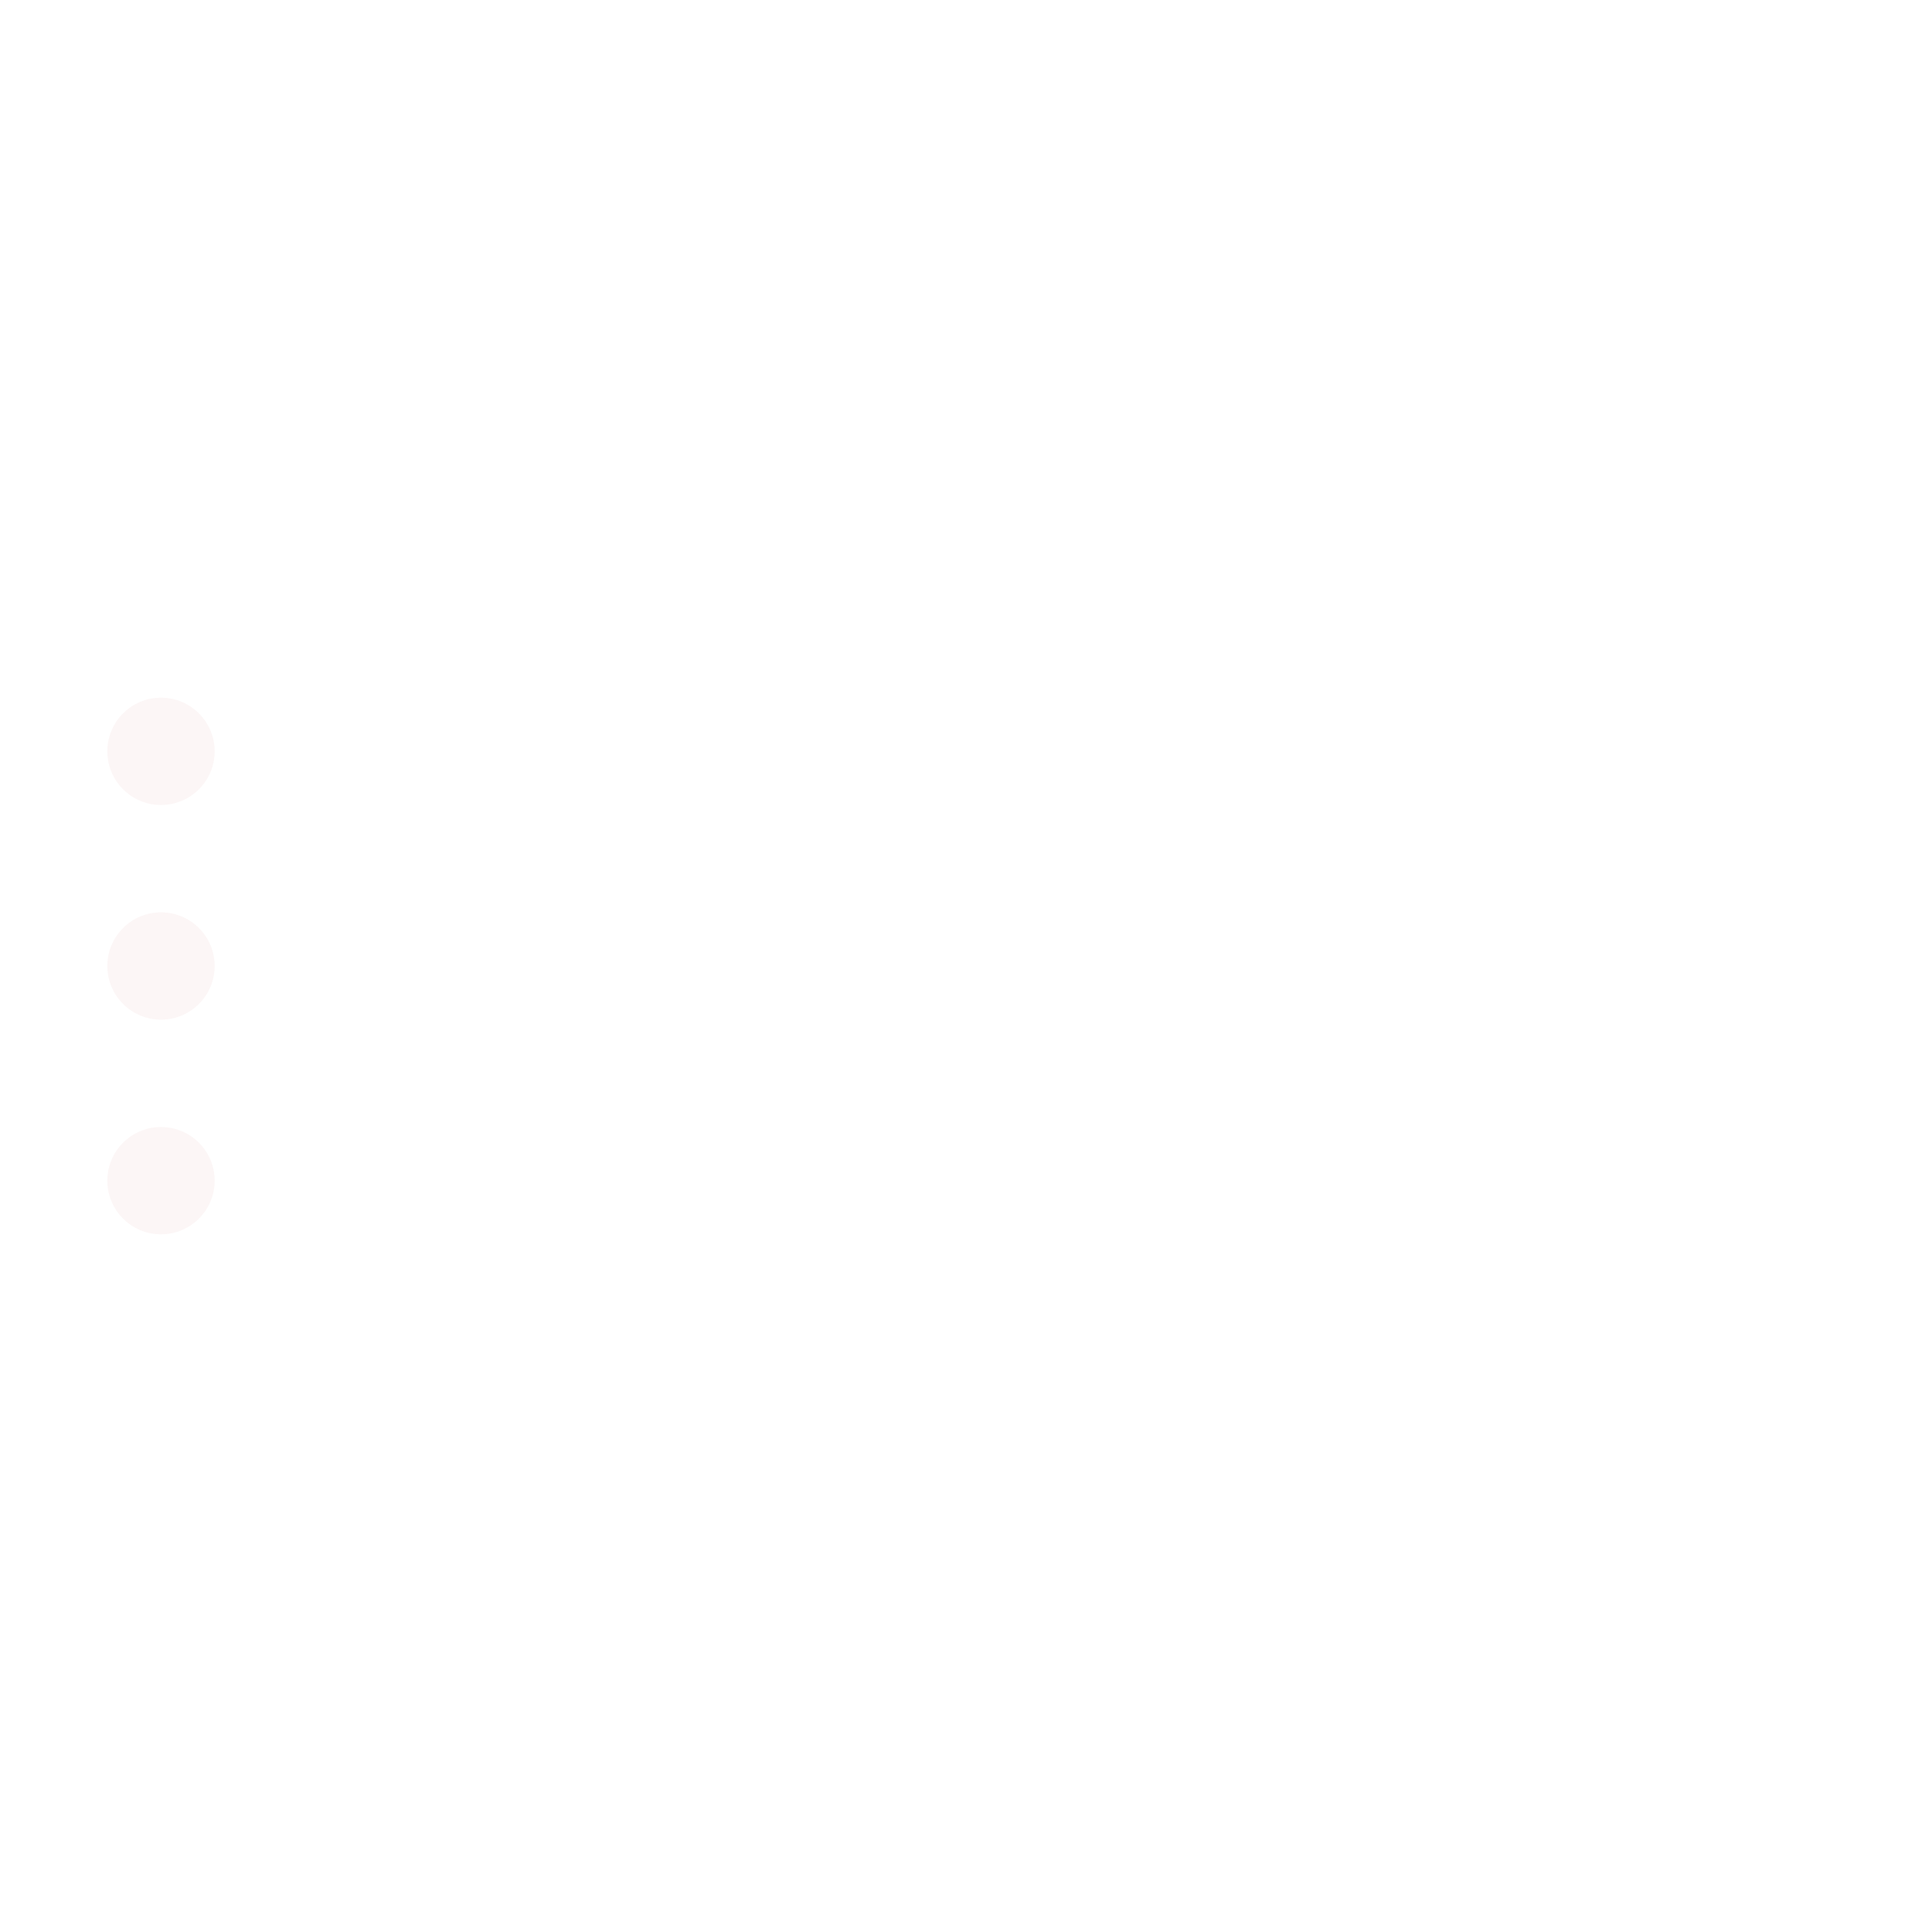
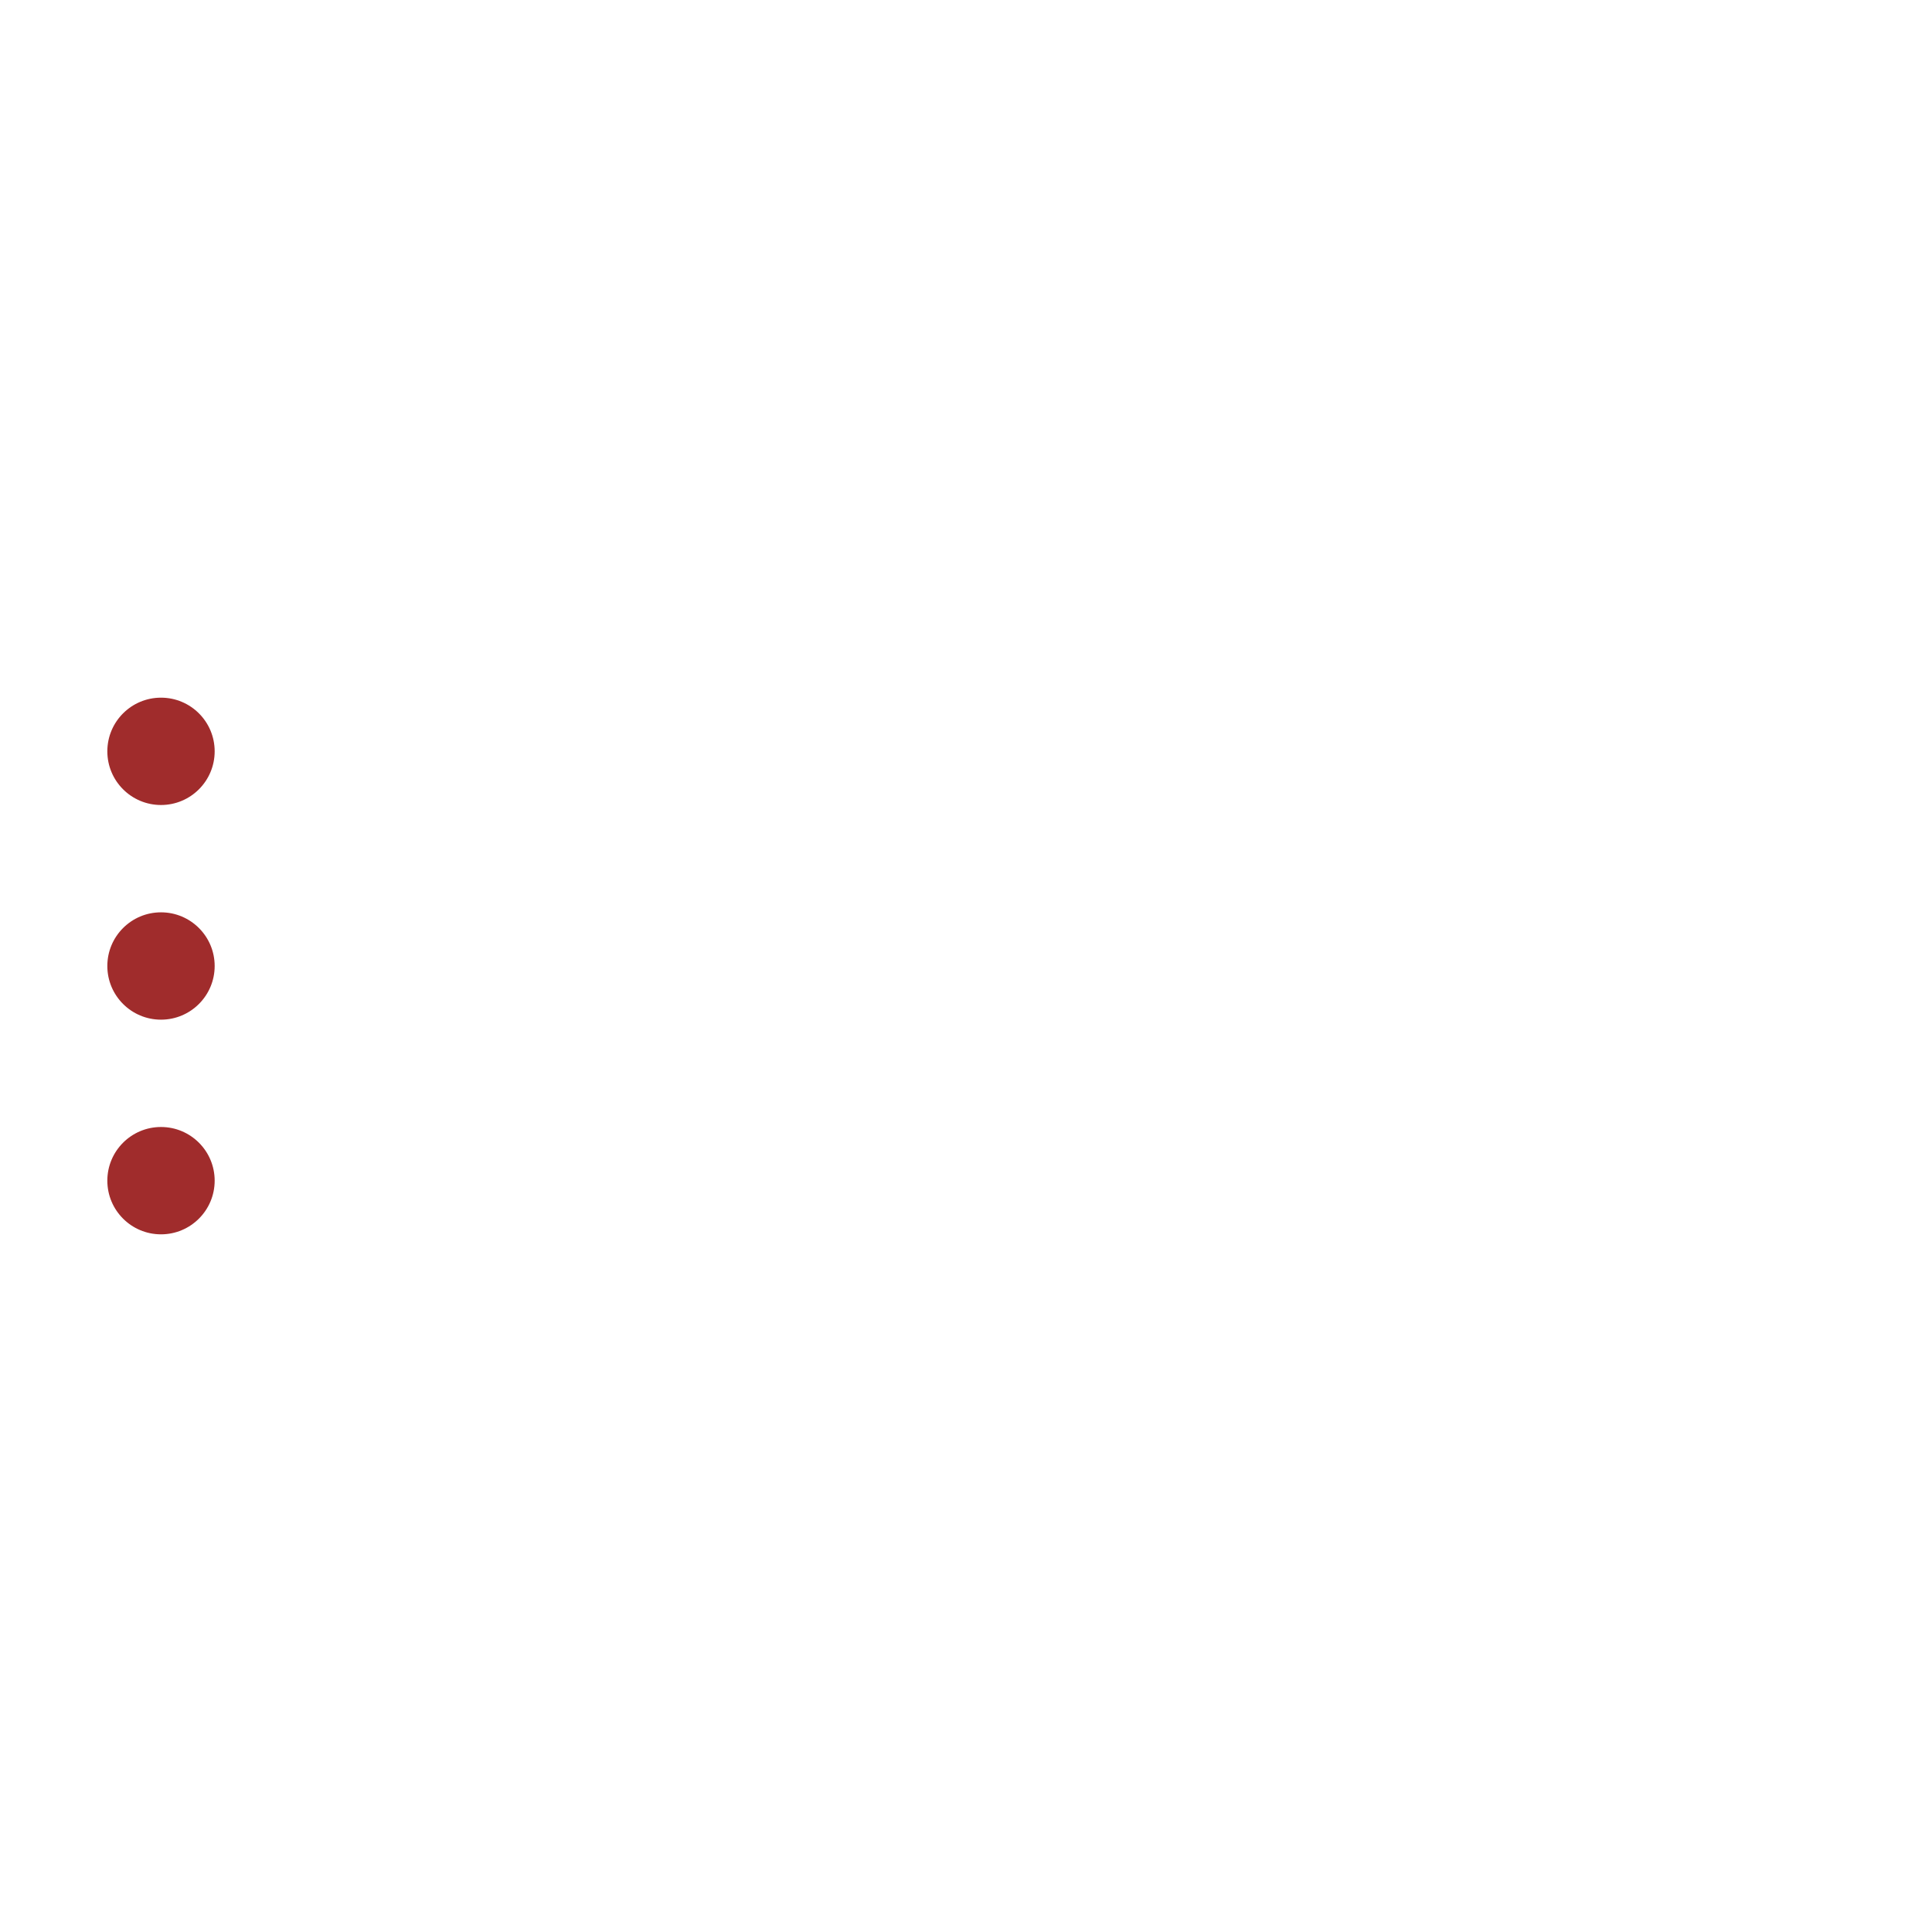
<svg xmlns="http://www.w3.org/2000/svg" width="144" height="144" viewBox="0 0 72 72">
-   <circle cx="6" cy="28" r="2" fill="#fcf6f6" />
-   <circle cx="6" cy="36" r="2" fill="#fcf6f6" />
-   <circle cx="6" cy="44" r="2" fill="#fcf6f6" />
+   <circle cx="6" cy="28" r="2" fill="#A02C2C" />
+   <circle cx="6" cy="36" r="2" fill="#A02C2C" />
+   <circle cx="6" cy="44" r="2" fill="#A02C2C" />
</svg>
